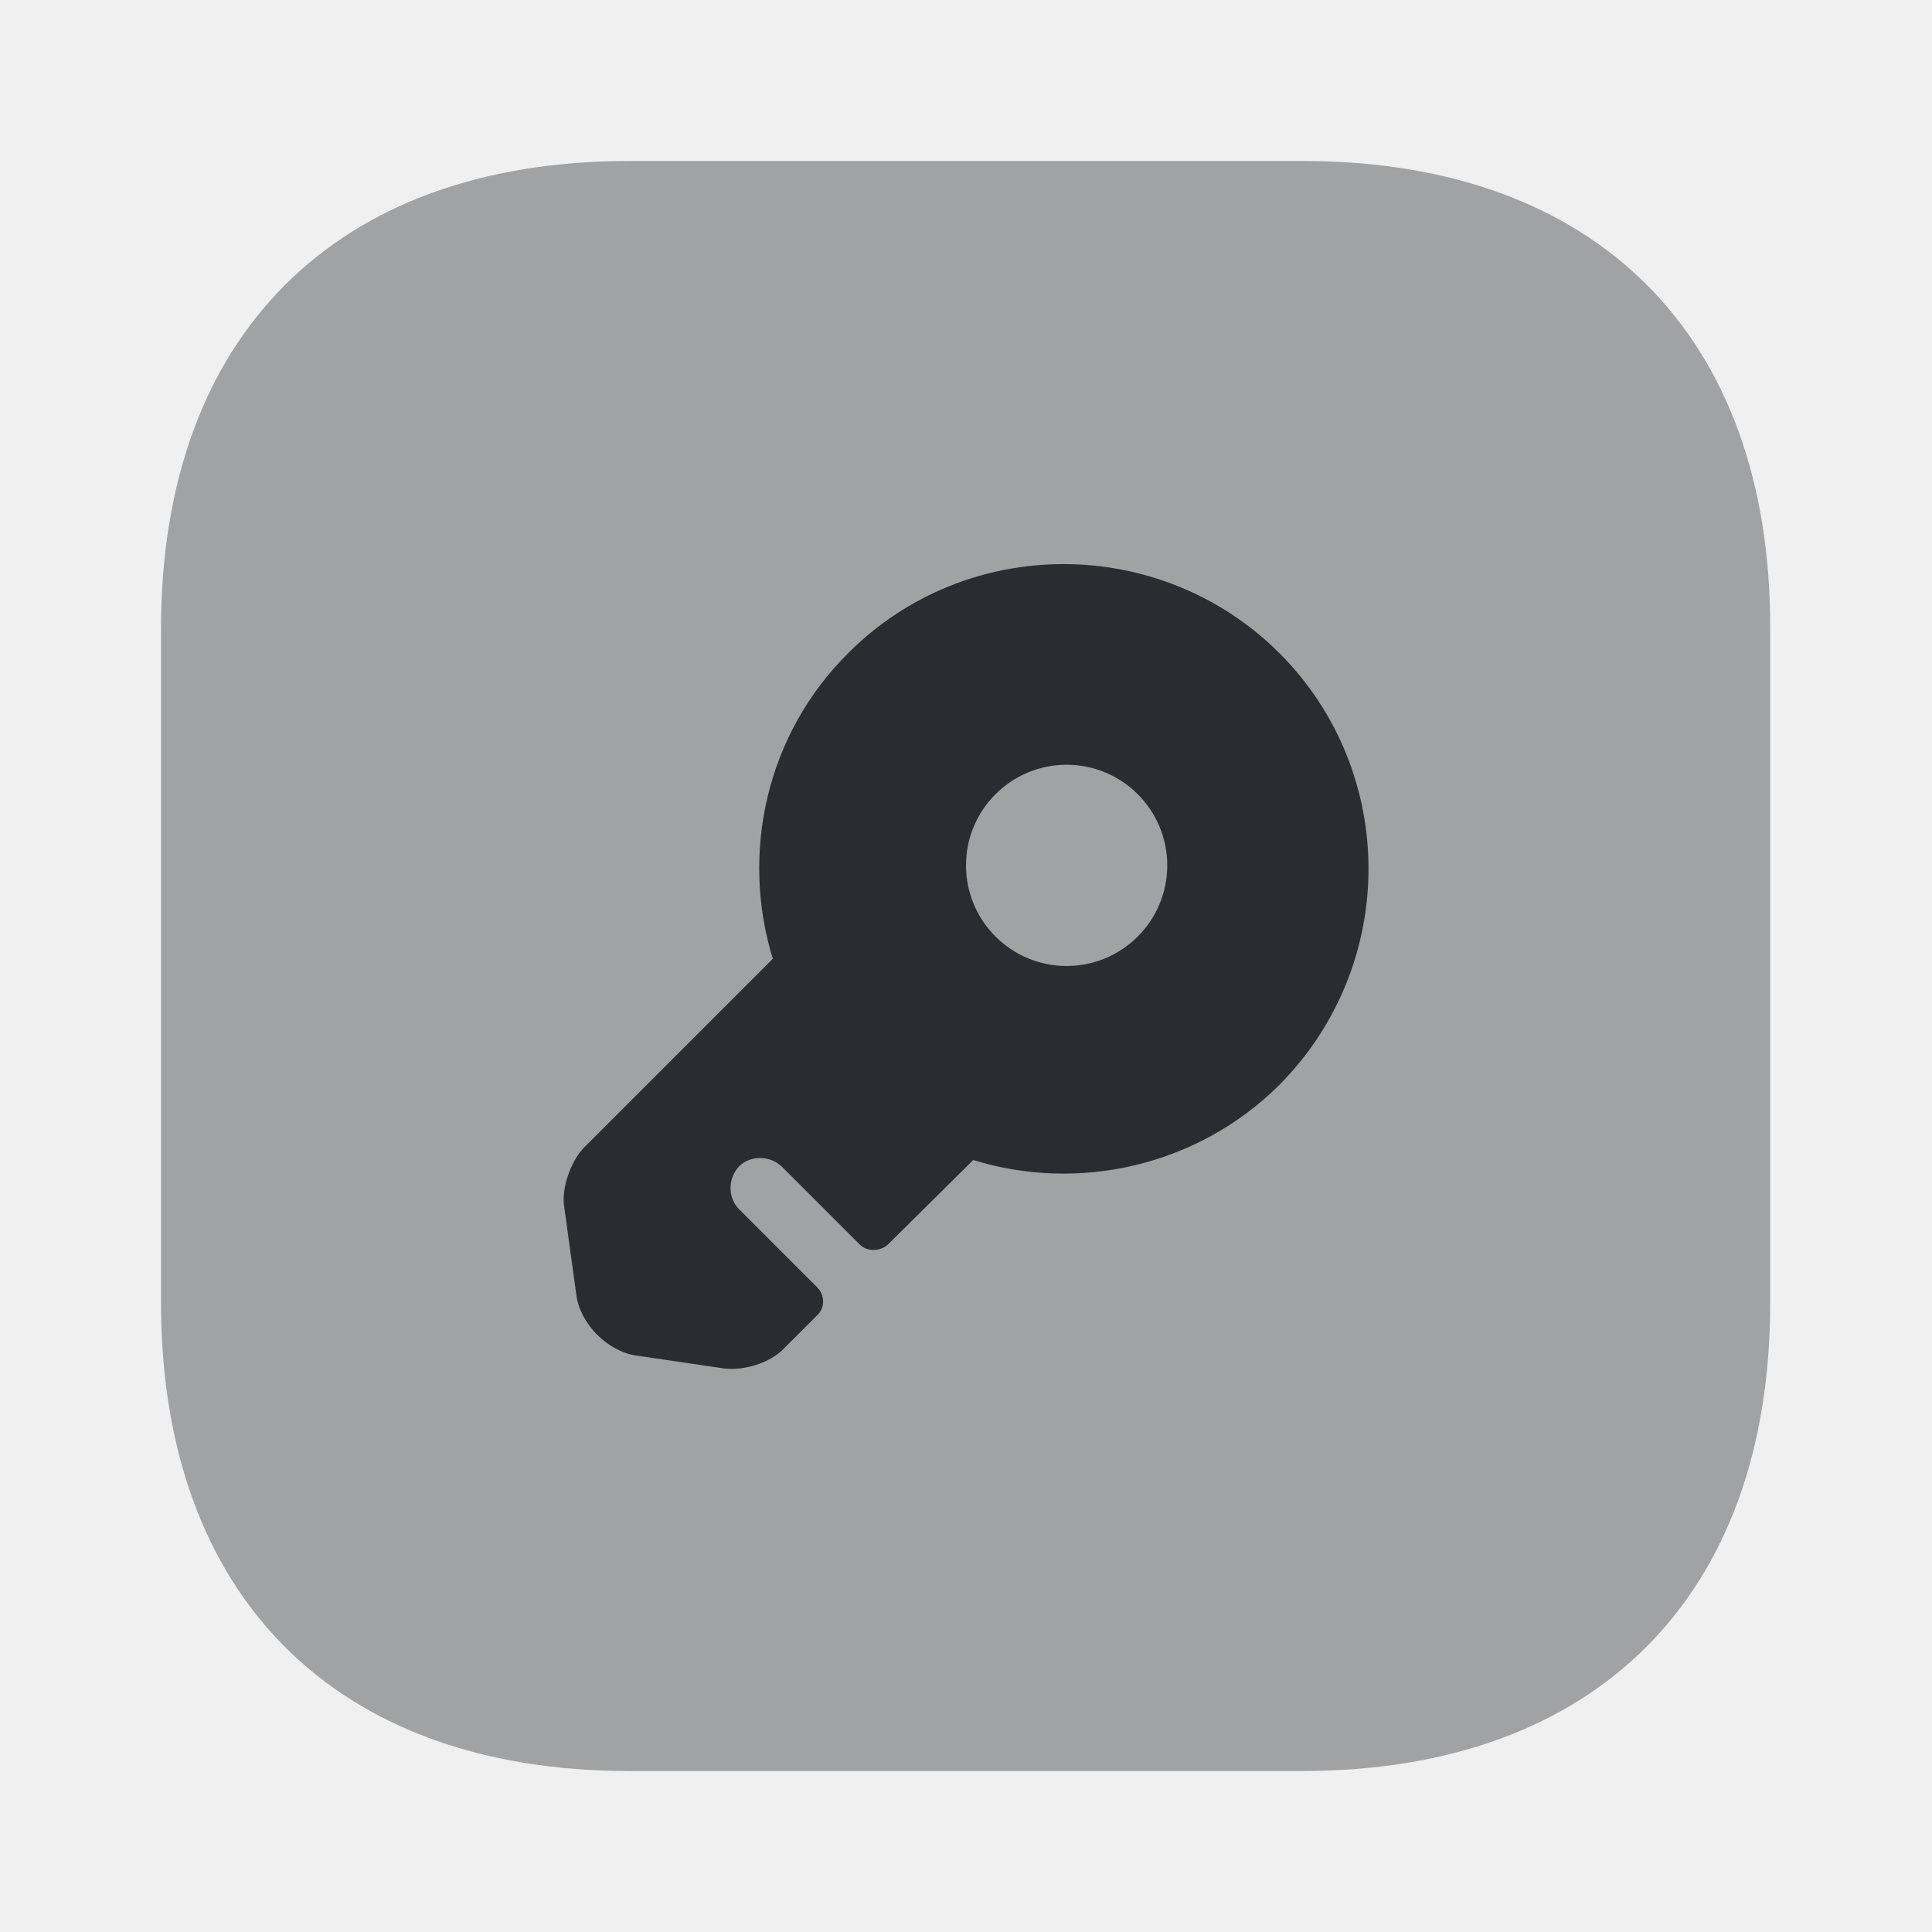
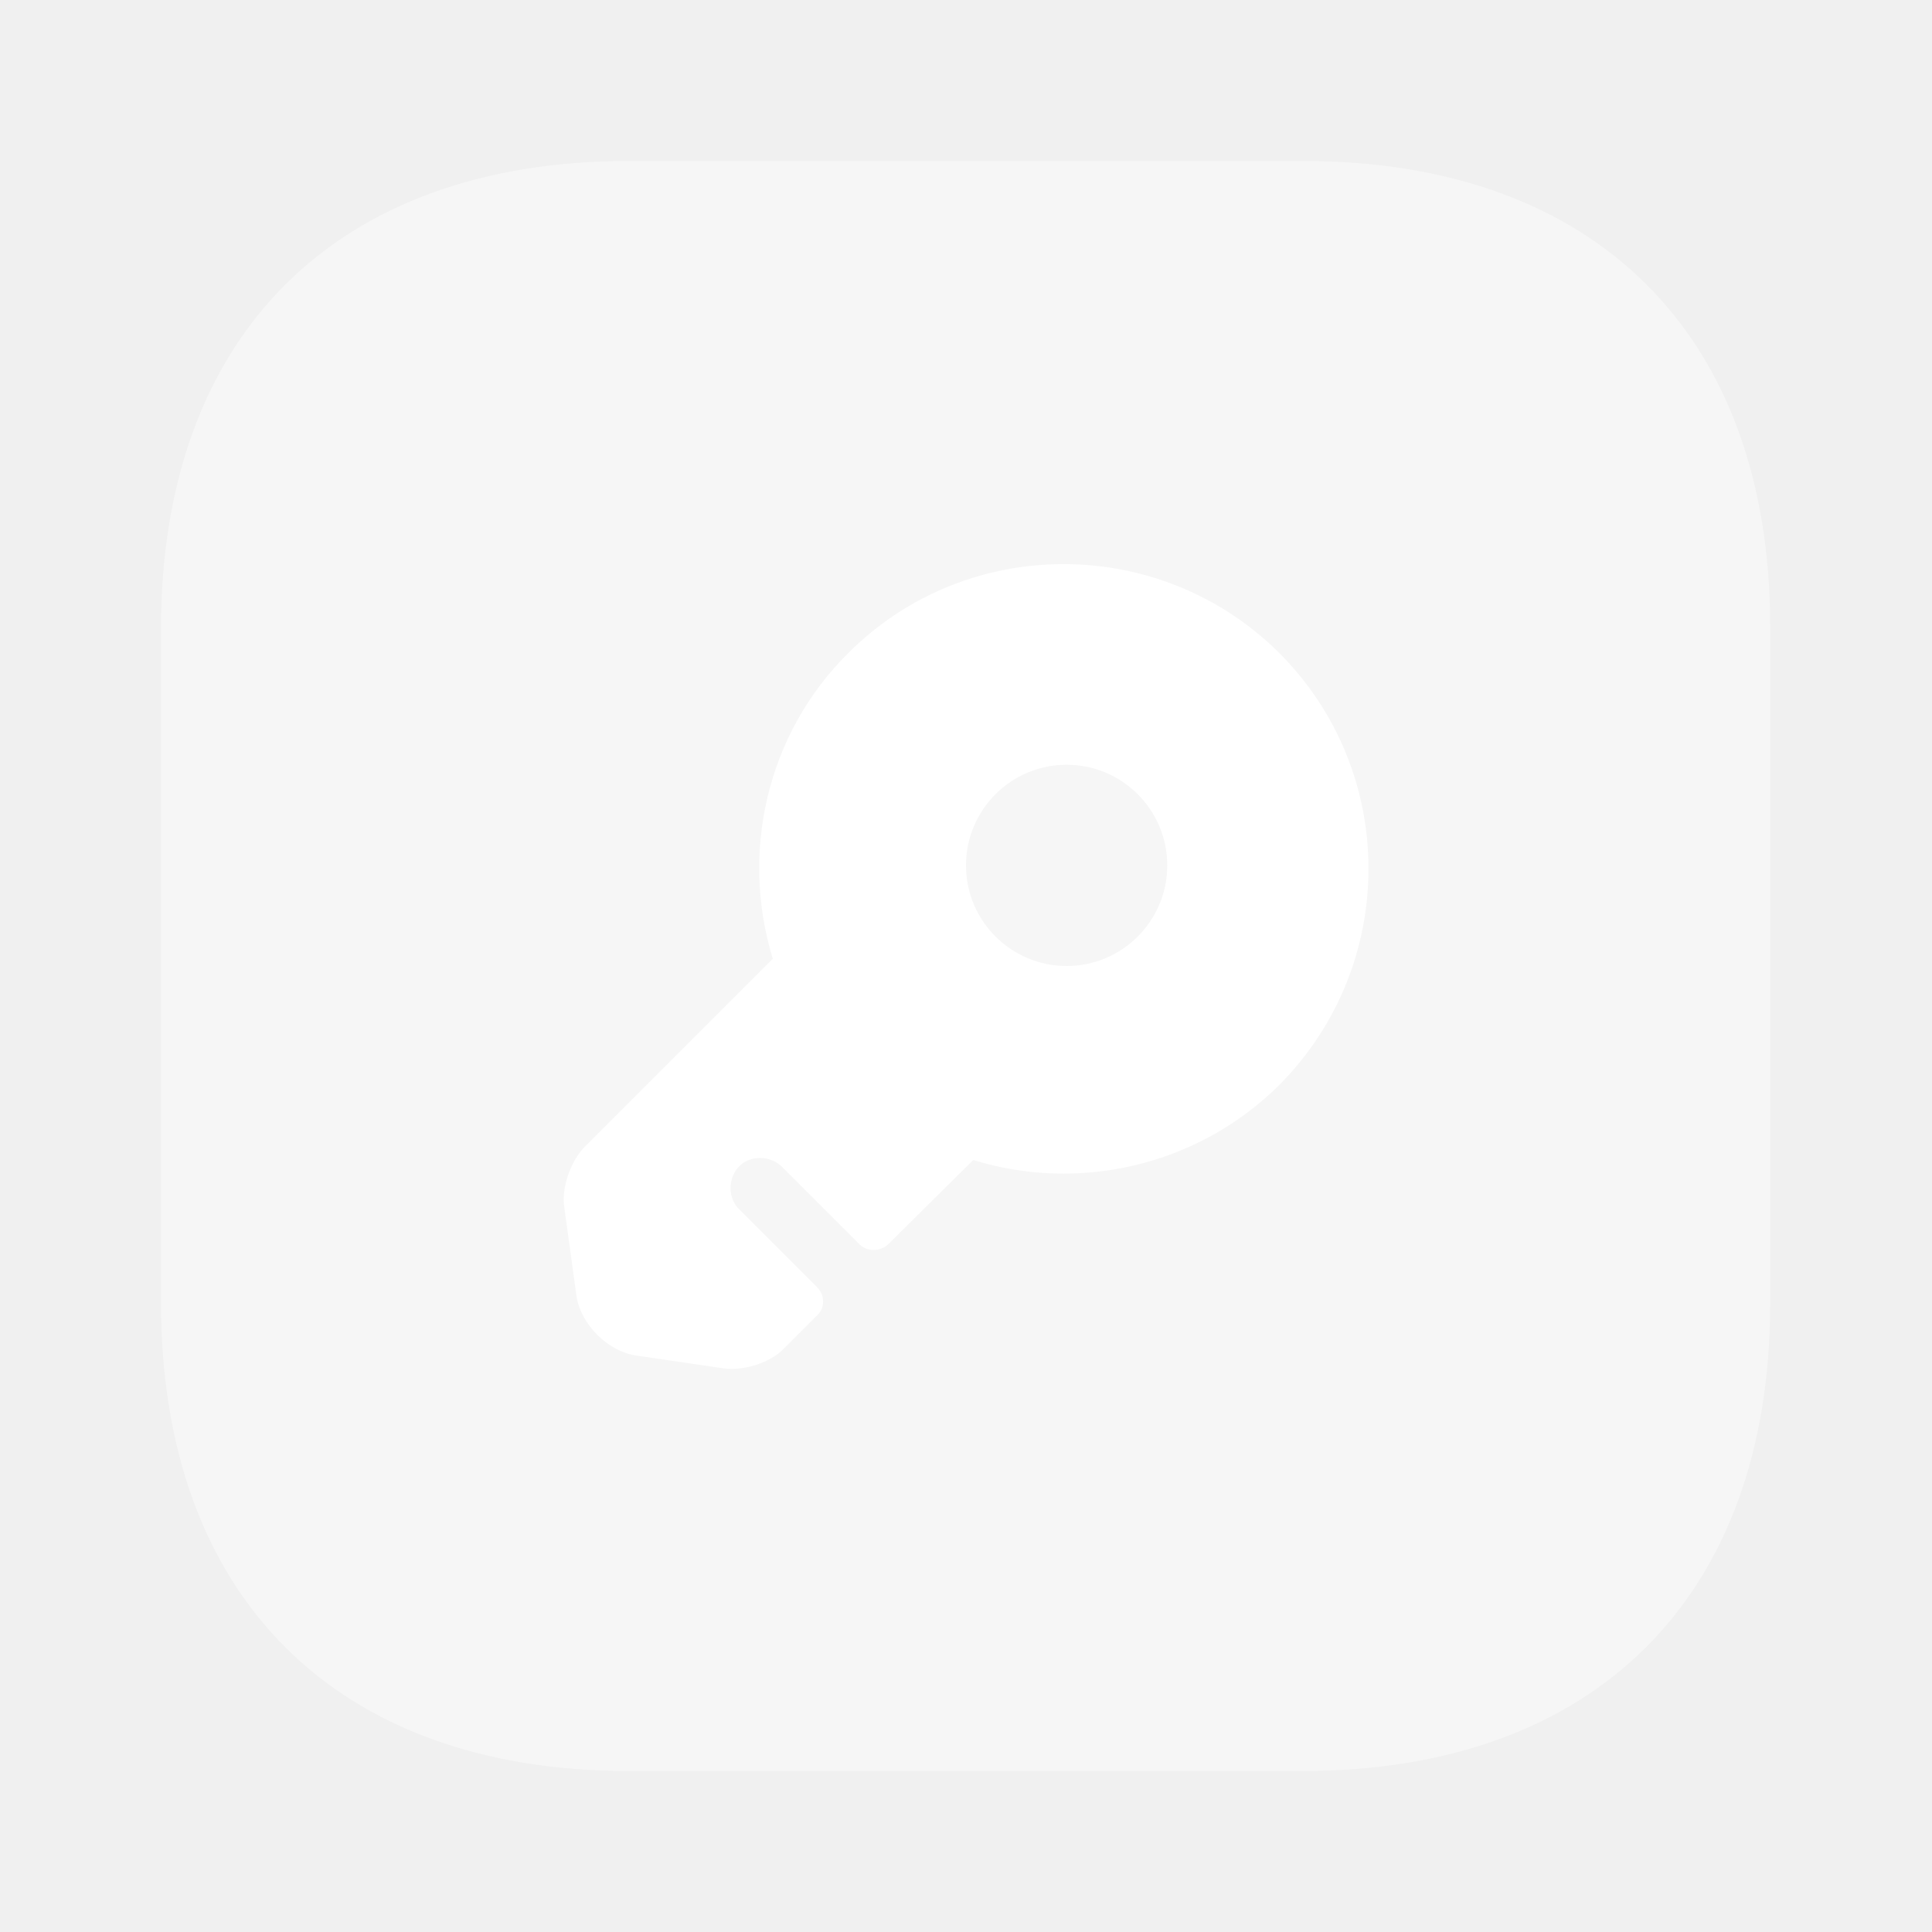
<svg xmlns="http://www.w3.org/2000/svg" width="24" height="24" viewBox="0 0 24 24" fill="none">
-   <path opacity="0.4" d="M16.19 2H7.81C4.17 2 2 4.17 2 7.81V16.18C2 19.83 4.17 22 7.81 22H16.18C19.82 22 21.99 19.83 21.99 16.19V7.81C22 4.17 19.83 2 16.19 2Z" fill="#292D32" />
-   <path d="M15.89 8.11C14.41 6.64 12.01 6.64 10.54 8.11C9.51 9.13 9.2 10.61 9.6 11.91L7.25 14.26C7.09 14.43 6.97 14.76 7.01 15L7.16 16.09C7.21 16.45 7.55 16.79 7.91 16.84L9 17C9.24 17.03 9.57 16.93 9.74 16.75L10.15 16.34C10.25 16.25 10.25 16.09 10.15 15.99L9.18 15.02C9.04 14.88 9.04 14.64 9.18 14.49C9.32 14.35 9.56 14.35 9.71 14.49L10.68 15.46C10.77 15.55 10.93 15.55 11.03 15.46L12.09 14.41C13.38 14.81 14.86 14.5 15.89 13.48C17.37 11.99 17.37 9.59 15.89 8.11ZM13.25 12C12.56 12 12 11.44 12 10.75C12 10.06 12.56 9.5 13.25 9.5C13.94 9.5 14.5 10.06 14.5 10.75C14.5 11.44 13.94 12 13.25 12Z" fill="#292D32" />
+   <path opacity="0.4" d="M16.19 2H7.81C4.17 2 2 4.17 2 7.81V16.18C2 19.83 4.17 22 7.81 22H16.18C19.82 22 21.99 19.83 21.99 16.19V7.81C22 4.17 19.83 2 16.19 2Z" fill="#fff" />
+   <path d="M15.89 8.11C14.41 6.64 12.01 6.64 10.54 8.11C9.51 9.13 9.2 10.61 9.6 11.91L7.25 14.26C7.09 14.43 6.97 14.76 7.01 15L7.16 16.09C7.21 16.45 7.55 16.79 7.91 16.84L9 17C9.24 17.03 9.57 16.93 9.74 16.75L10.15 16.34C10.25 16.25 10.25 16.09 10.15 15.99L9.18 15.02C9.04 14.88 9.04 14.64 9.18 14.49C9.32 14.35 9.56 14.35 9.71 14.49L10.68 15.46C10.77 15.55 10.93 15.55 11.03 15.46L12.09 14.41C13.38 14.81 14.86 14.5 15.89 13.48C17.37 11.99 17.37 9.59 15.89 8.11ZM13.25 12C12.56 12 12 11.44 12 10.75C12 10.06 12.56 9.5 13.25 9.5C13.94 9.5 14.5 10.06 14.5 10.75C14.5 11.44 13.94 12 13.25 12Z" fill="#fff" />
</svg>
